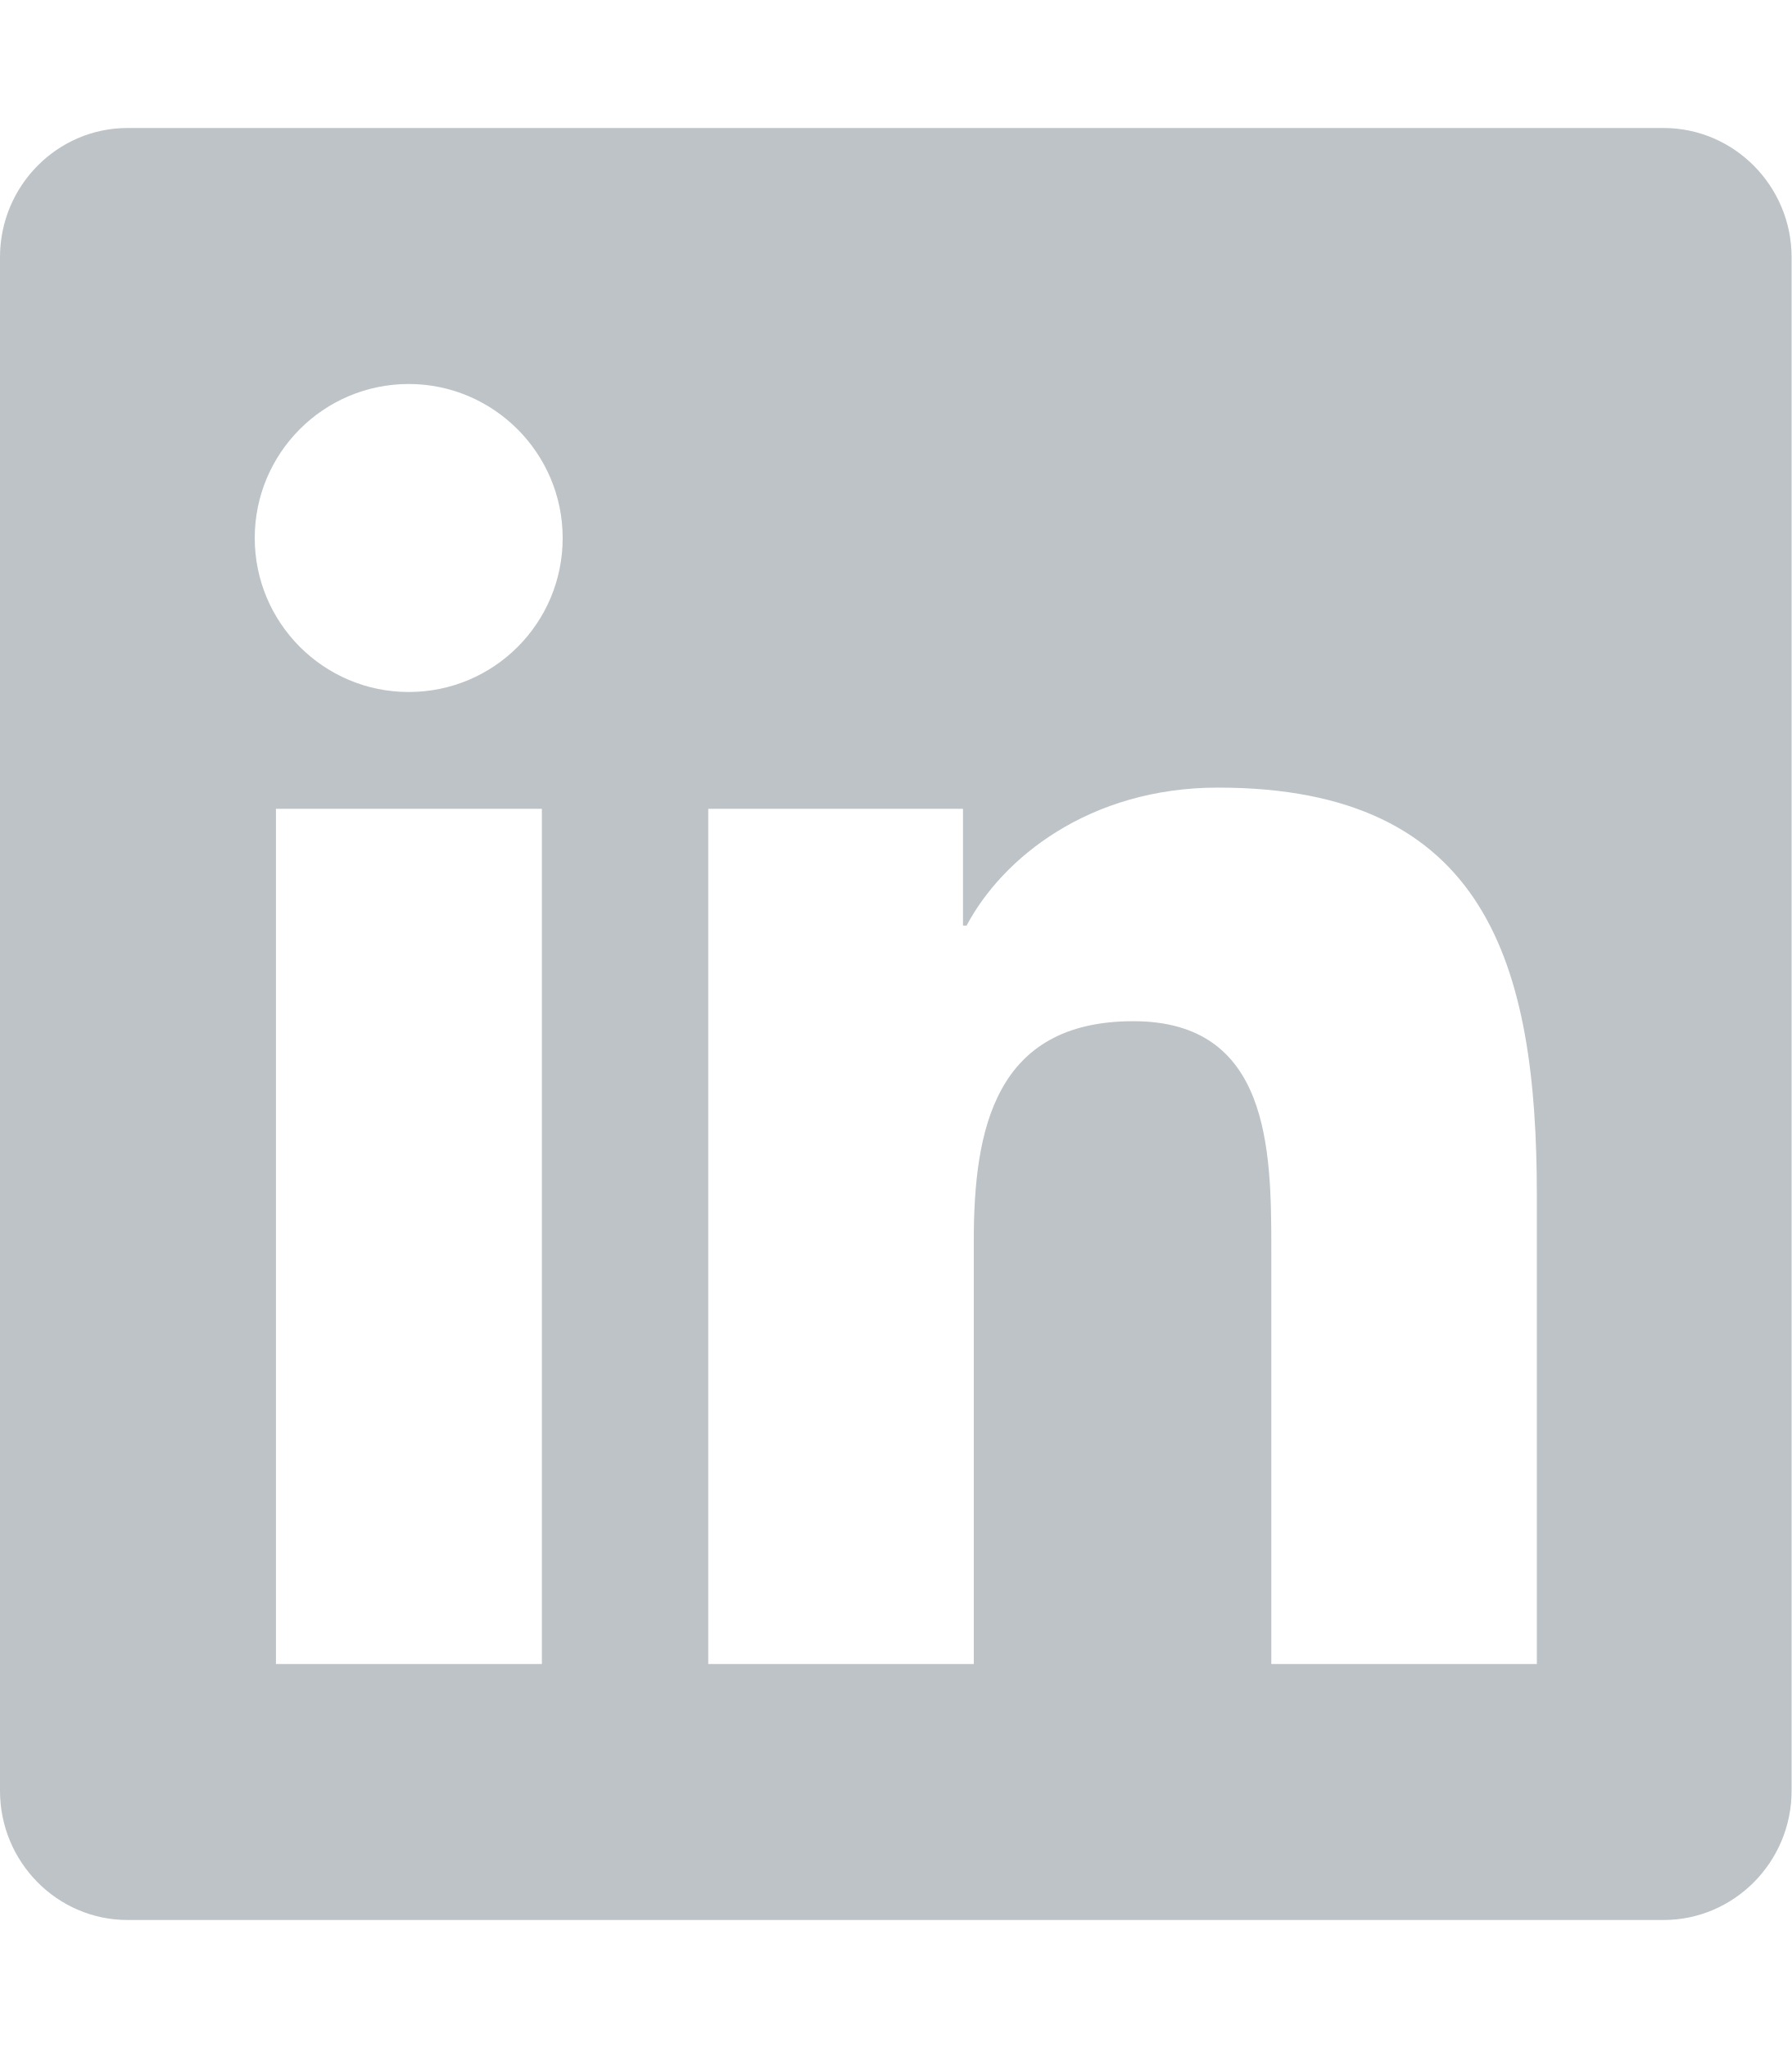
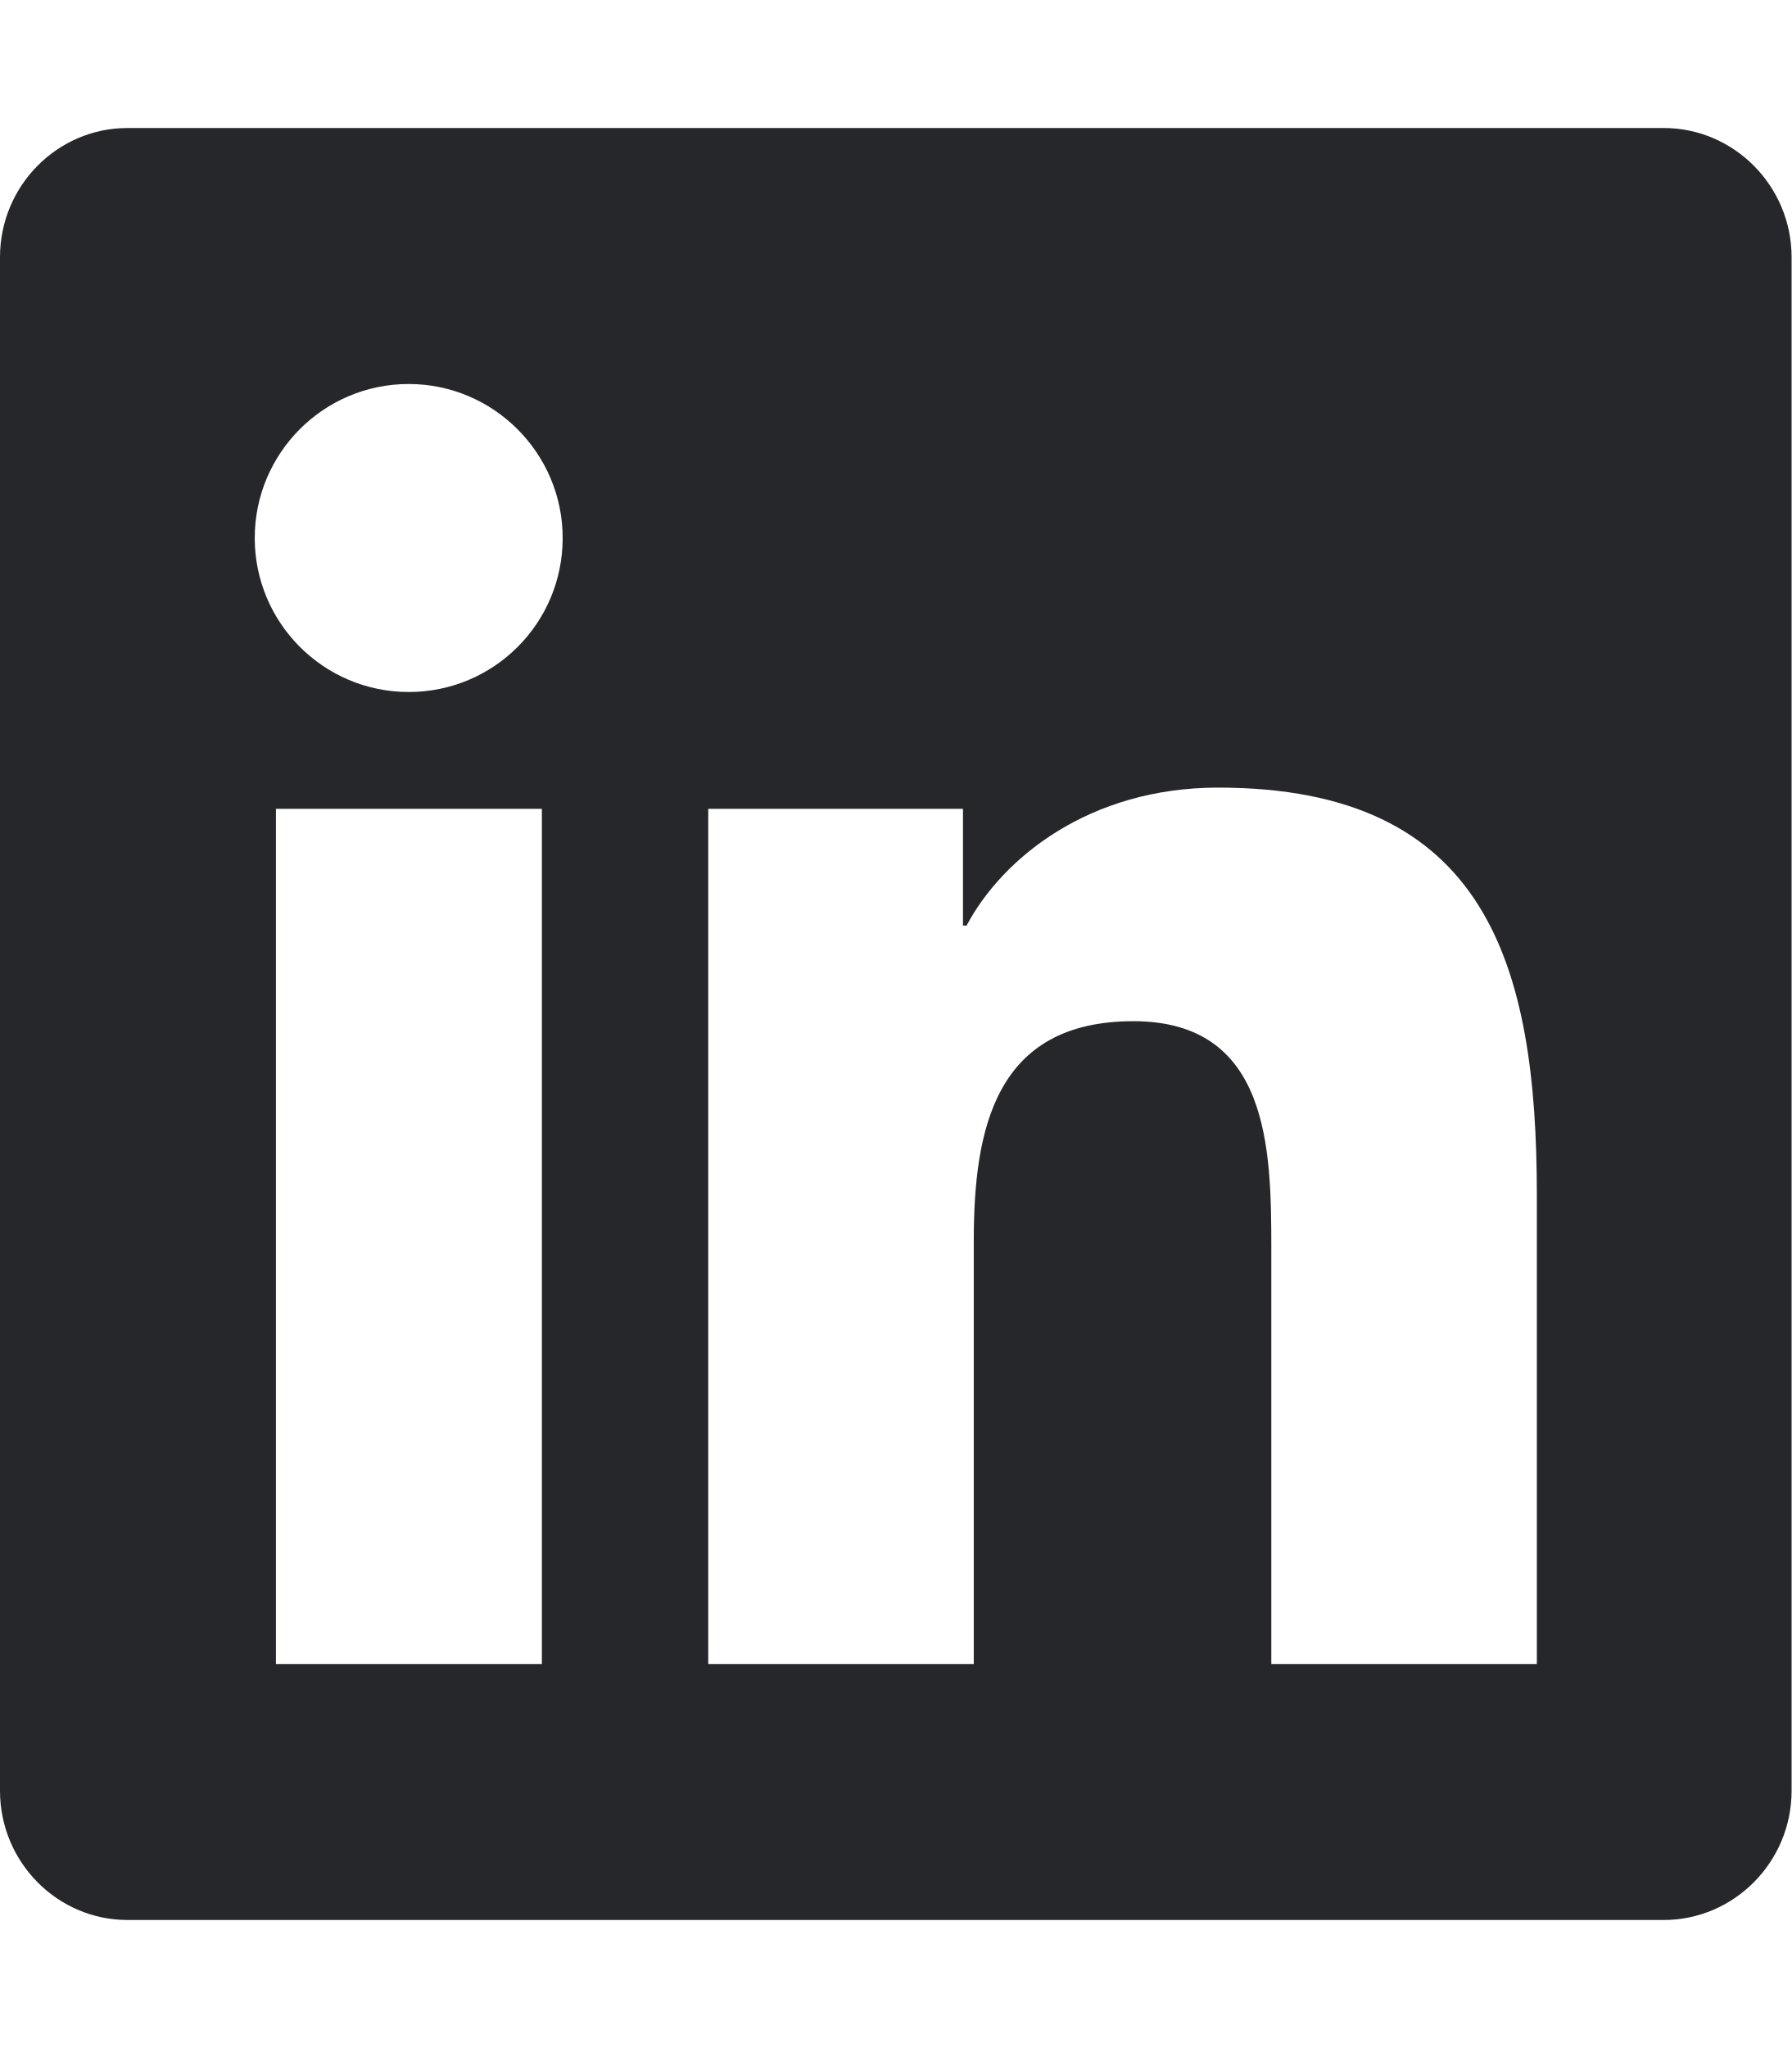
<svg xmlns="http://www.w3.org/2000/svg" aria-hidden="true" focusable="false" data-prefix="fab" data-icon="linkedin" class="svg-inline--fa fa-linkedin fa-w-14" role="img" viewBox="0 0 448 512">
-   <path fill="#bdc3c7" d="M416 32H31.9C14.3 32 0 46.5 0 64.3v383.4C0 465.5 14.3 480 31.9 480H416c17.6 0 32-14.5 32-32.3V64.3c0-17.8-14.4-32.3-32-32.3zM135.4 416H69V202.2h66.5V416zm-33.2-243c-21.3 0-38.5-17.3-38.5-38.5S80.9 96 102.2 96c21.2 0 38.5 17.3 38.5 38.5 0 21.3-17.2 38.5-38.5 38.5zm282.1 243h-66.4V312c0-24.8-.5-56.7-34.5-56.7-34.6 0-39.9 27-39.9 54.9V416h-66.4V202.2h63.7v29.2h.9c8.9-16.8 30.6-34.5 62.9-34.5 67.2 0 79.7 44.3 79.7 101.9V416z" />
+   <path fill="#26272B" d="M416 32H31.9C14.3 32 0 46.5 0 64.3v383.4C0 465.5 14.3 480 31.9 480H416c17.6 0 32-14.5 32-32.3V64.3c0-17.8-14.4-32.3-32-32.3zM135.4 416H69V202.2h66.5V416zm-33.2-243c-21.3 0-38.5-17.3-38.5-38.5S80.9 96 102.2 96c21.2 0 38.5 17.3 38.5 38.5 0 21.3-17.2 38.5-38.5 38.5zm282.1 243h-66.4V312c0-24.8-.5-56.7-34.5-56.7-34.6 0-39.9 27-39.9 54.9V416h-66.4V202.2h63.7v29.2h.9c8.9-16.8 30.6-34.5 62.9-34.5 67.2 0 79.7 44.3 79.7 101.9V416z" />
</svg>
